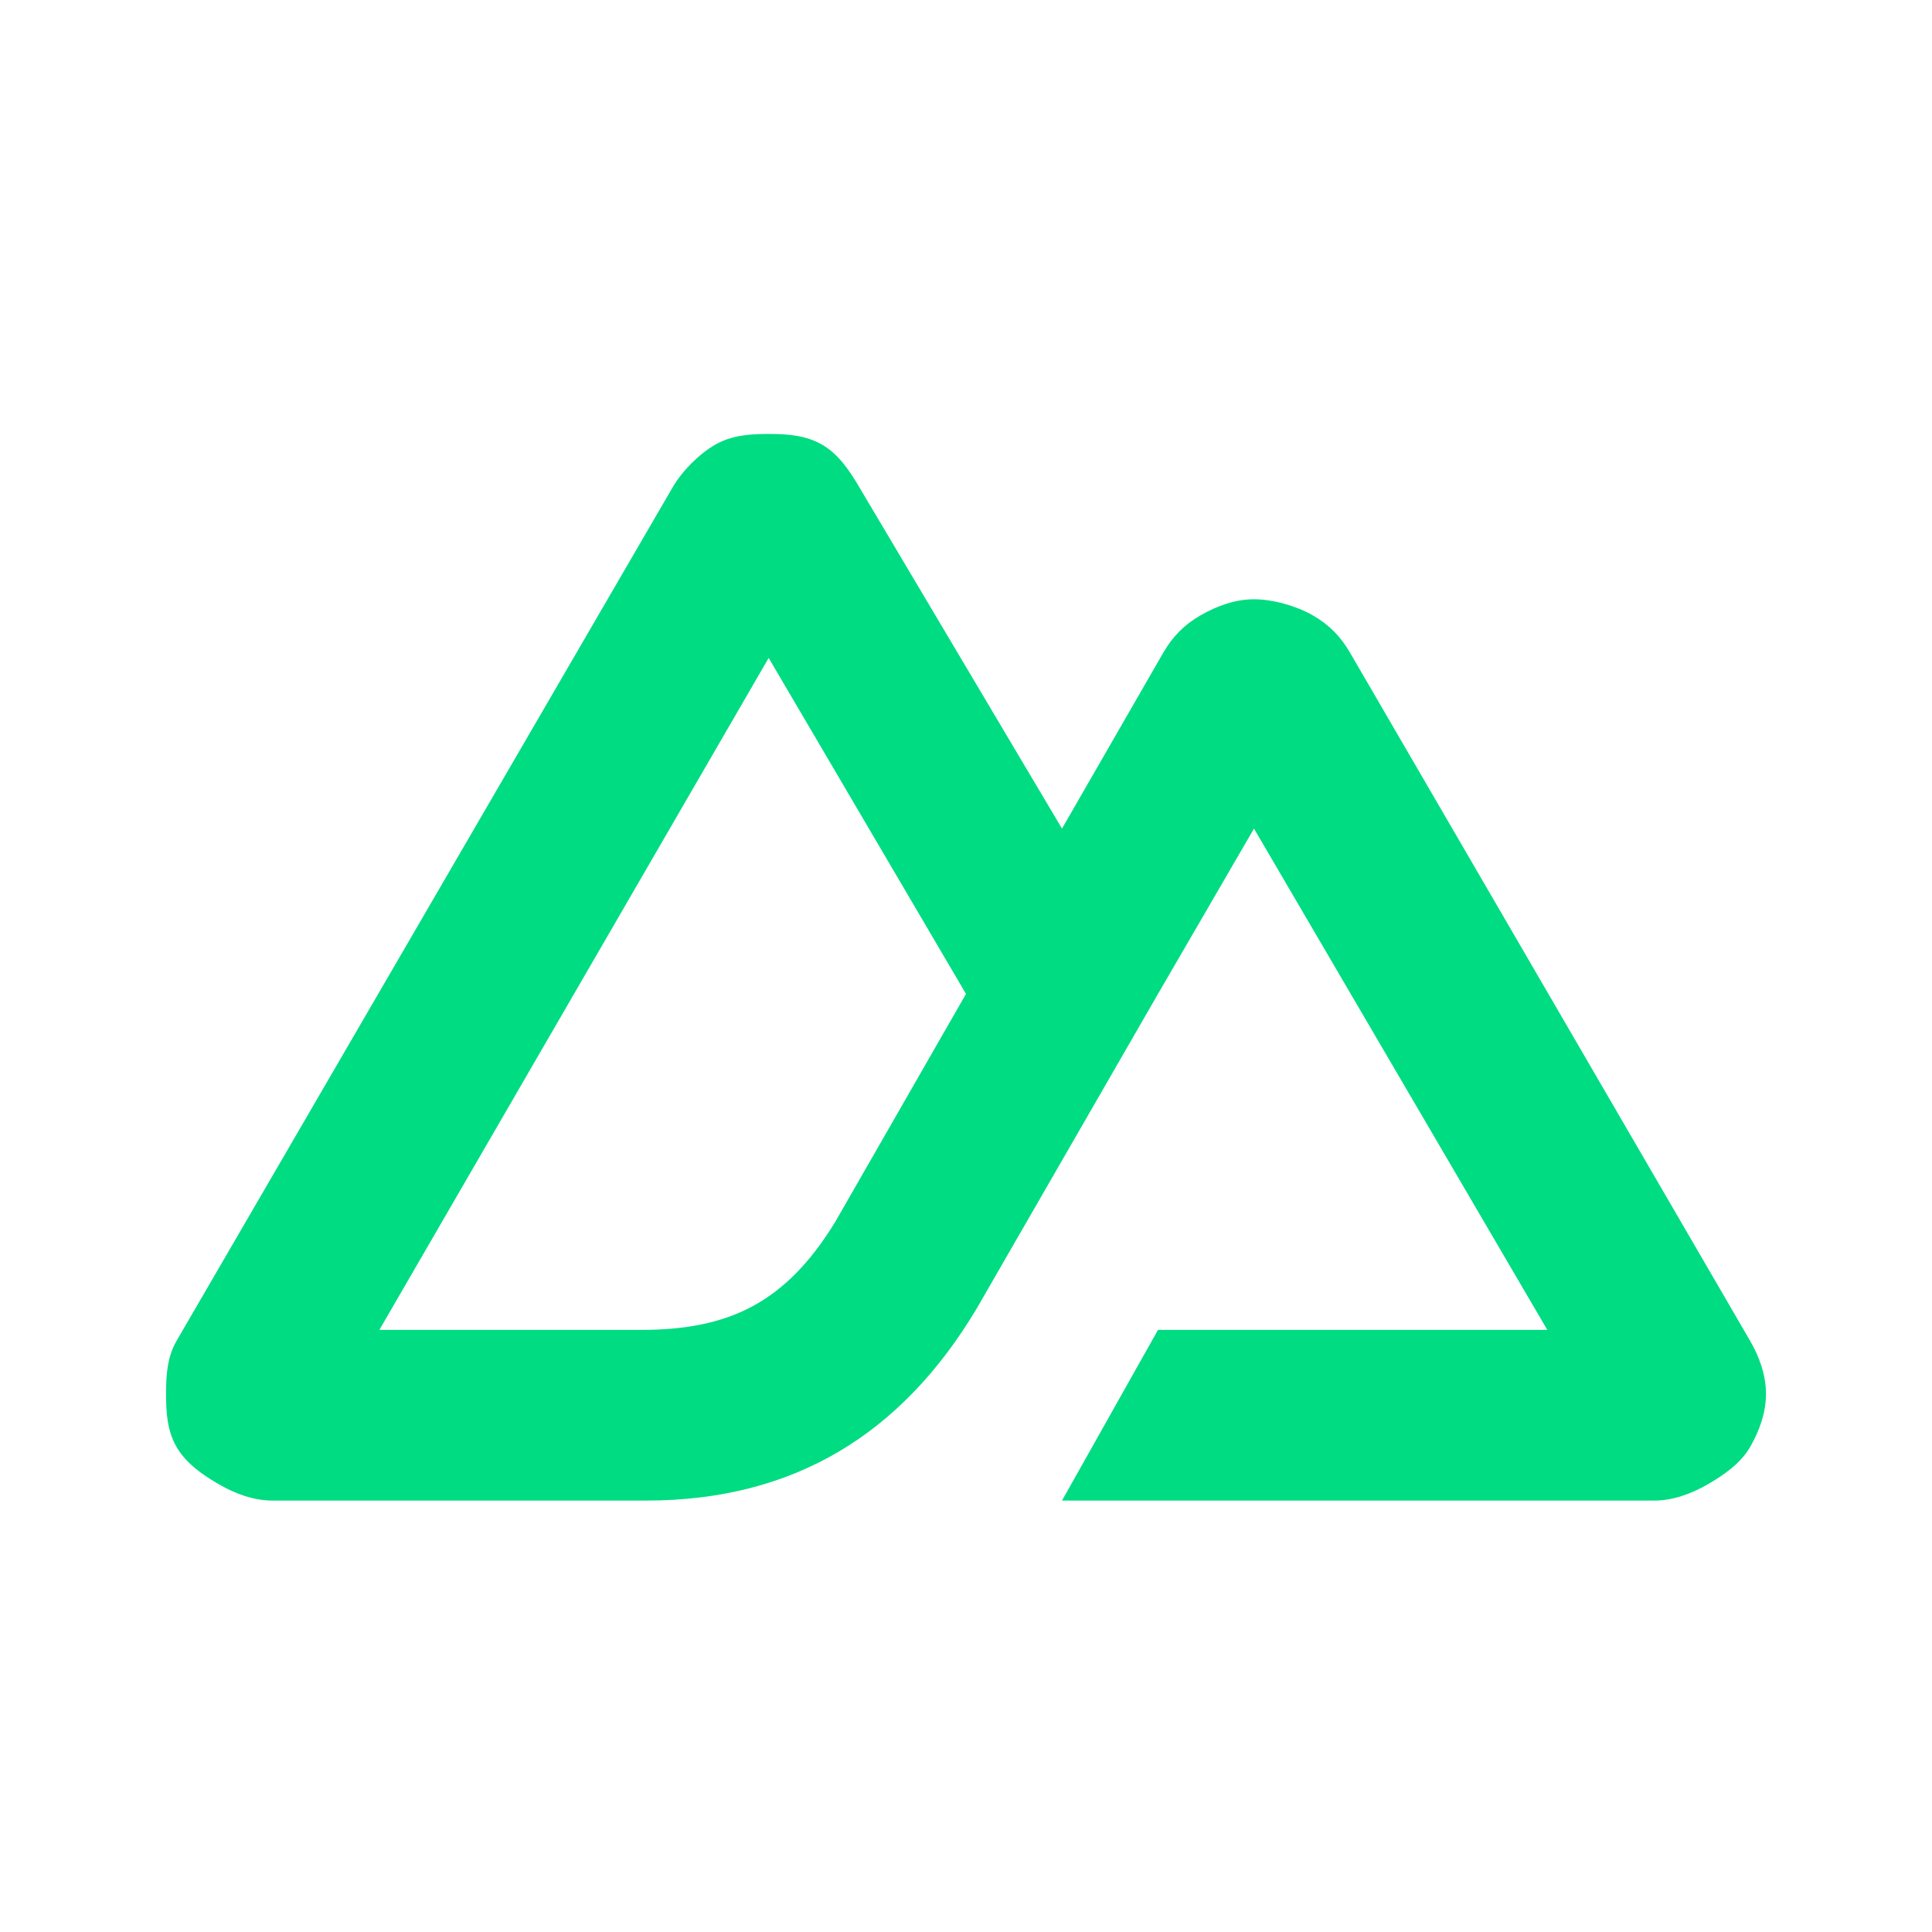
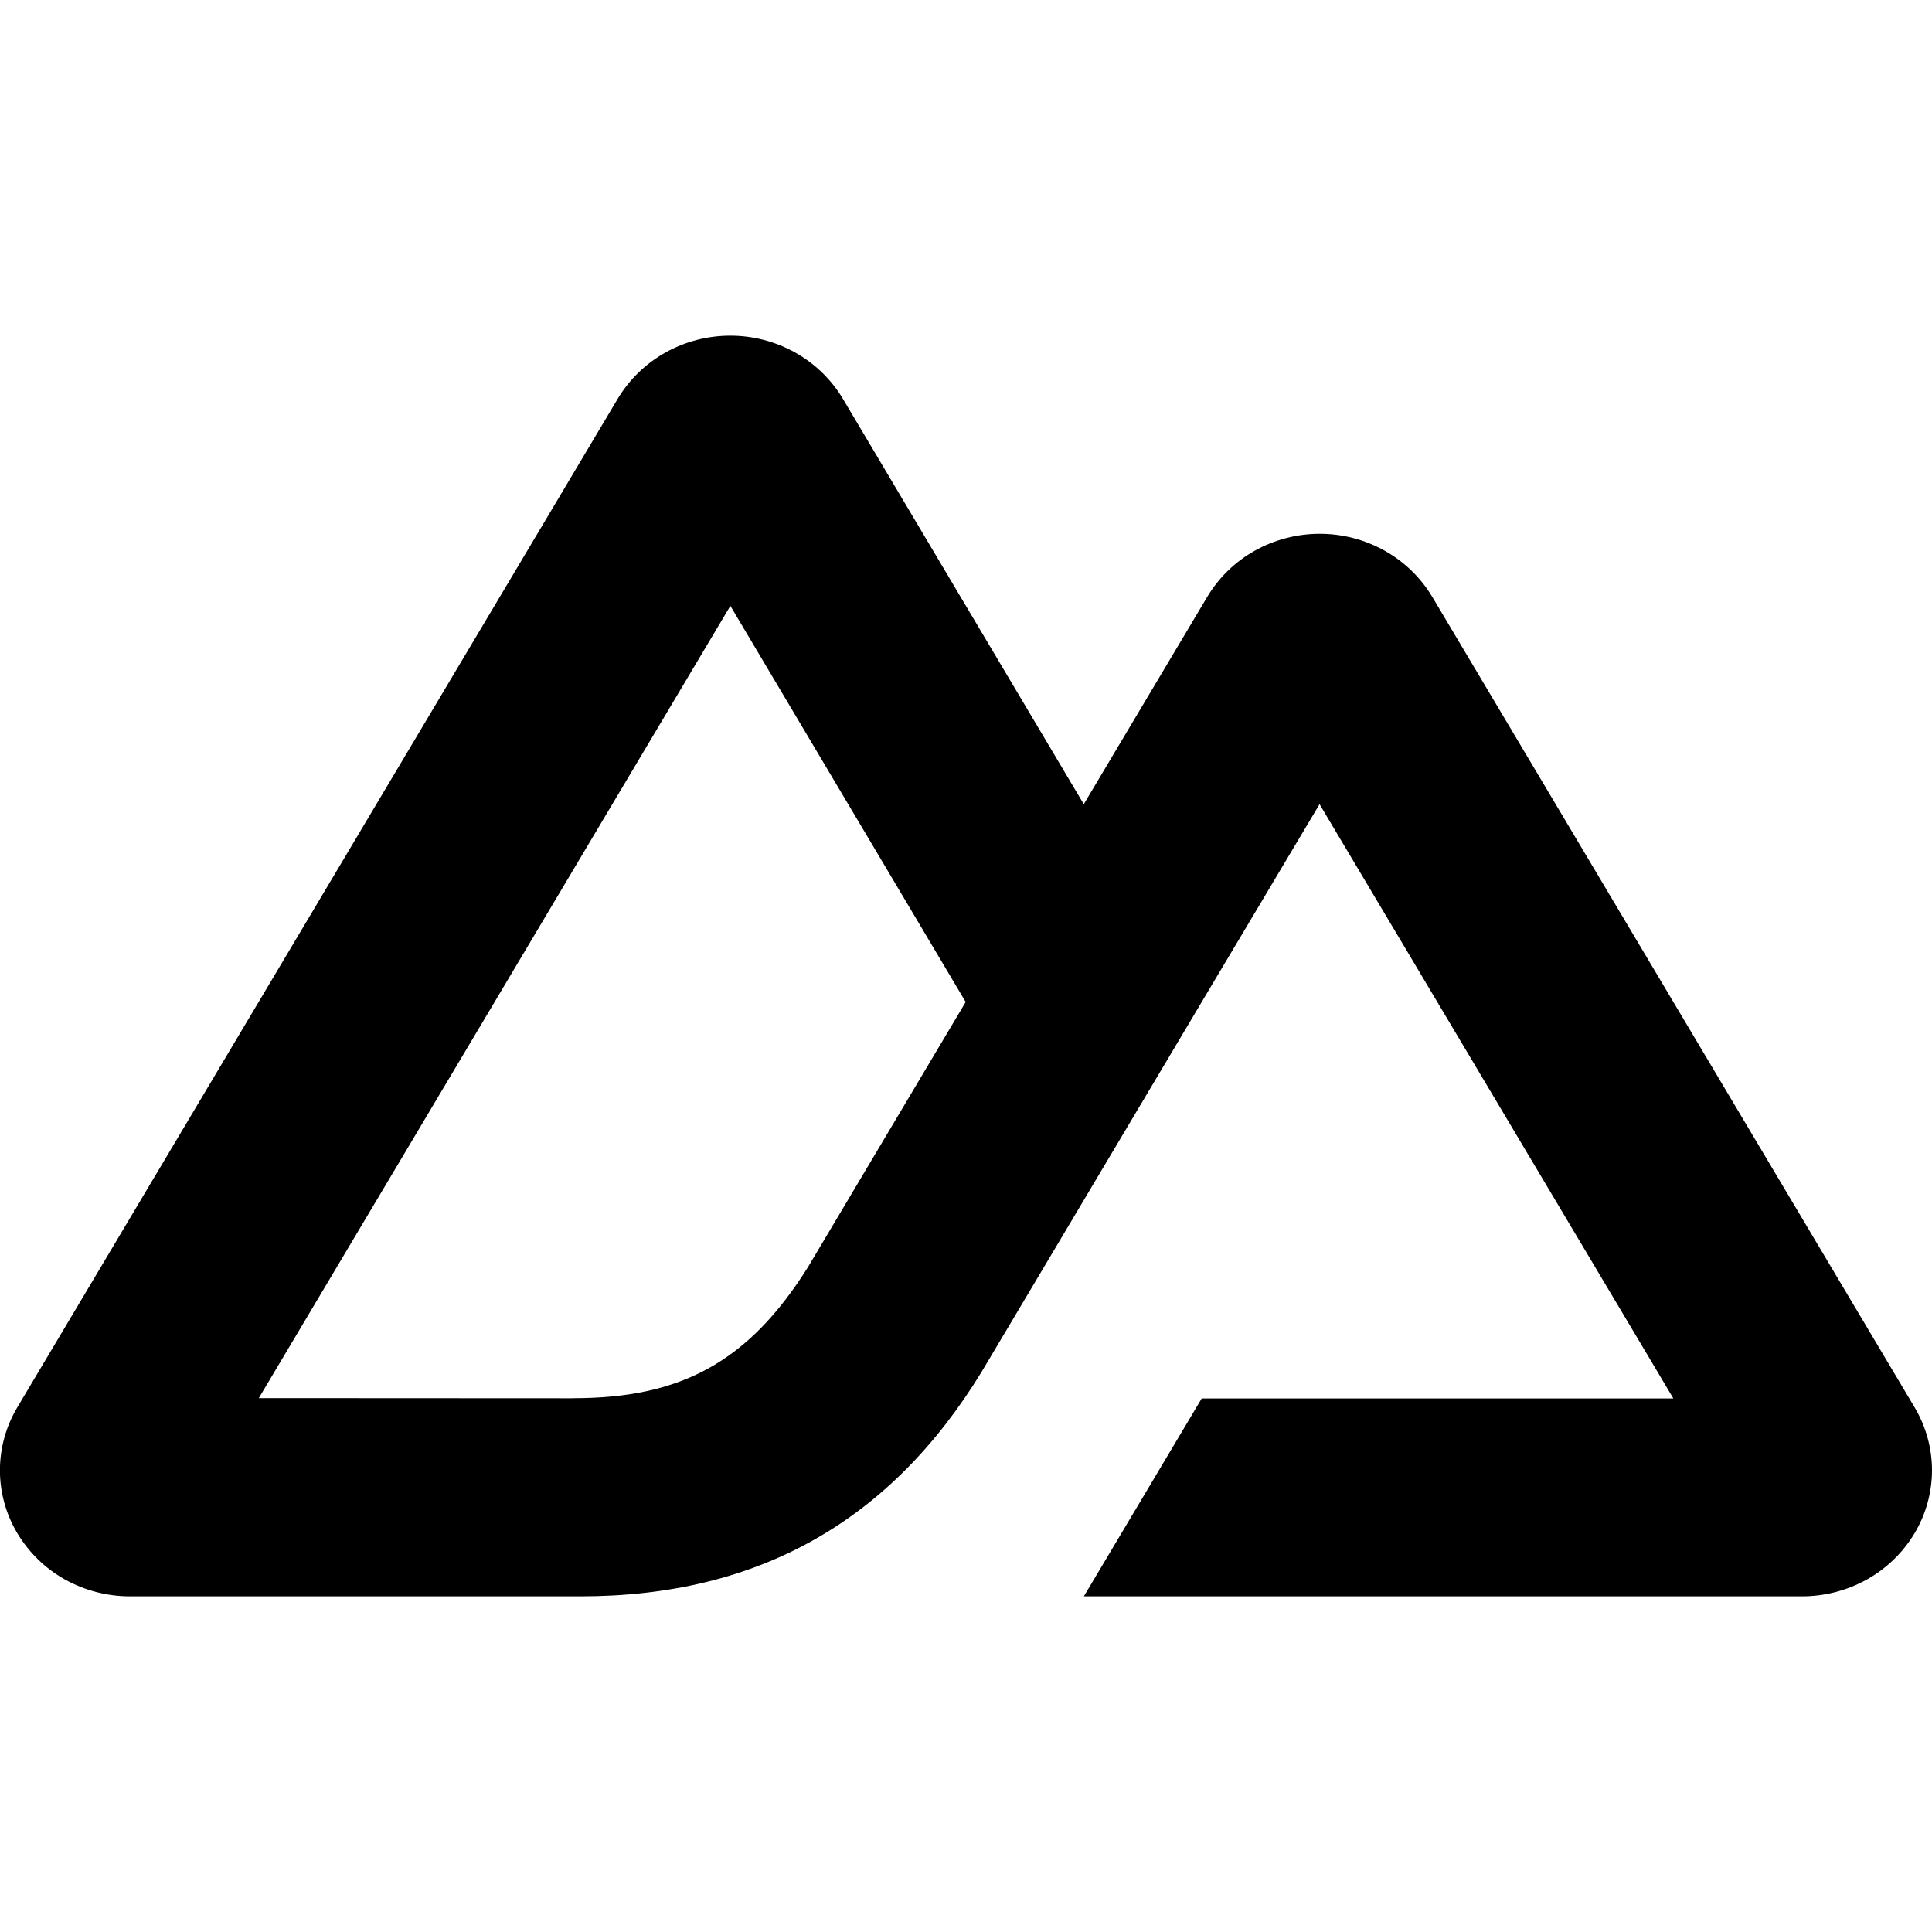
- <svg xmlns="http://www.w3.org/2000/svg" width="512" height="512" viewBox="0 0 512 512" fill="none">
-   <path d="M281.44 397.667H438.32C443.326 397.667 448.118 395.908 452.453 393.427C456.789 390.946 461.258 387.831 463.76 383.533C466.262 379.236 468.002 374.36 468 369.399C467.998 364.437 466.266 359.563 463.76 355.268L357.76 172.947C355.258 168.65 352.201 165.534 347.867 163.053C343.532 160.573 337.325 158.813 332.32 158.813C327.315 158.813 322.521 160.573 318.187 163.053C313.852 165.534 310.795 168.65 308.293 172.947L281.44 219.587L227.733 129.13C225.229 124.834 222.176 120.307 217.84 117.827C213.504 115.346 208.713 115 203.707 115C198.701 115 193.909 115.346 189.573 117.827C185.238 120.307 180.771 124.834 178.267 129.13L46.827 355.268C44.321 359.563 44.002 364.437 44 369.399C43.998 374.36 44.325 379.235 46.827 383.533C49.329 387.83 53.798 390.946 58.133 393.427C62.469 395.908 67.26 397.667 72.267 397.667H171.2C210.401 397.667 238.934 380.082 258.827 346.787L306.88 263.4L332.32 219.587L410.053 352.44H306.88L281.44 397.667ZM169.787 352.44H100.533L203.707 174.36L256 263.4L221.361 323.784C208.151 345.387 193.089 352.44 169.787 352.44Z" fill="#00DC82" />
+ <svg xmlns="http://www.w3.org/2000/svg" width="32" height="32" viewBox="0 0 24 24">
+   <path fill="currentColor" d="M13.464 19.83h8.922c.283 0 .562-.073.807-.21a1.6 1.6 0 0 0 .591-.574a1.53 1.53 0 0 0 .216-.783a1.53 1.53 0 0 0-.217-.782L17.792 7.414a1.6 1.6 0 0 0-.591-.573a1.65 1.65 0 0 0-.807-.21c-.283 0-.562.073-.807.21a1.6 1.6 0 0 0-.59.573L13.463 9.99L10.47 4.953a1.6 1.6 0 0 0-.591-.573a1.65 1.65 0 0 0-.807-.21c-.284 0-.562.073-.807.21a1.6 1.6 0 0 0-.591.573L.216 17.481a1.53 1.53 0 0 0-.217.782c0 .275.074.545.216.783a1.6 1.6 0 0 0 .59.574c.246.137.525.21.808.21h5.6c2.22 0 3.856-.946 4.982-2.79l2.733-4.593l1.464-2.457l4.395 7.382h-5.859Zm-6.341-2.46l-3.908-.002l5.858-9.842l2.923 4.921l-1.957 3.29c-.748 1.196-1.597 1.632-2.916 1.632" />
</svg>
